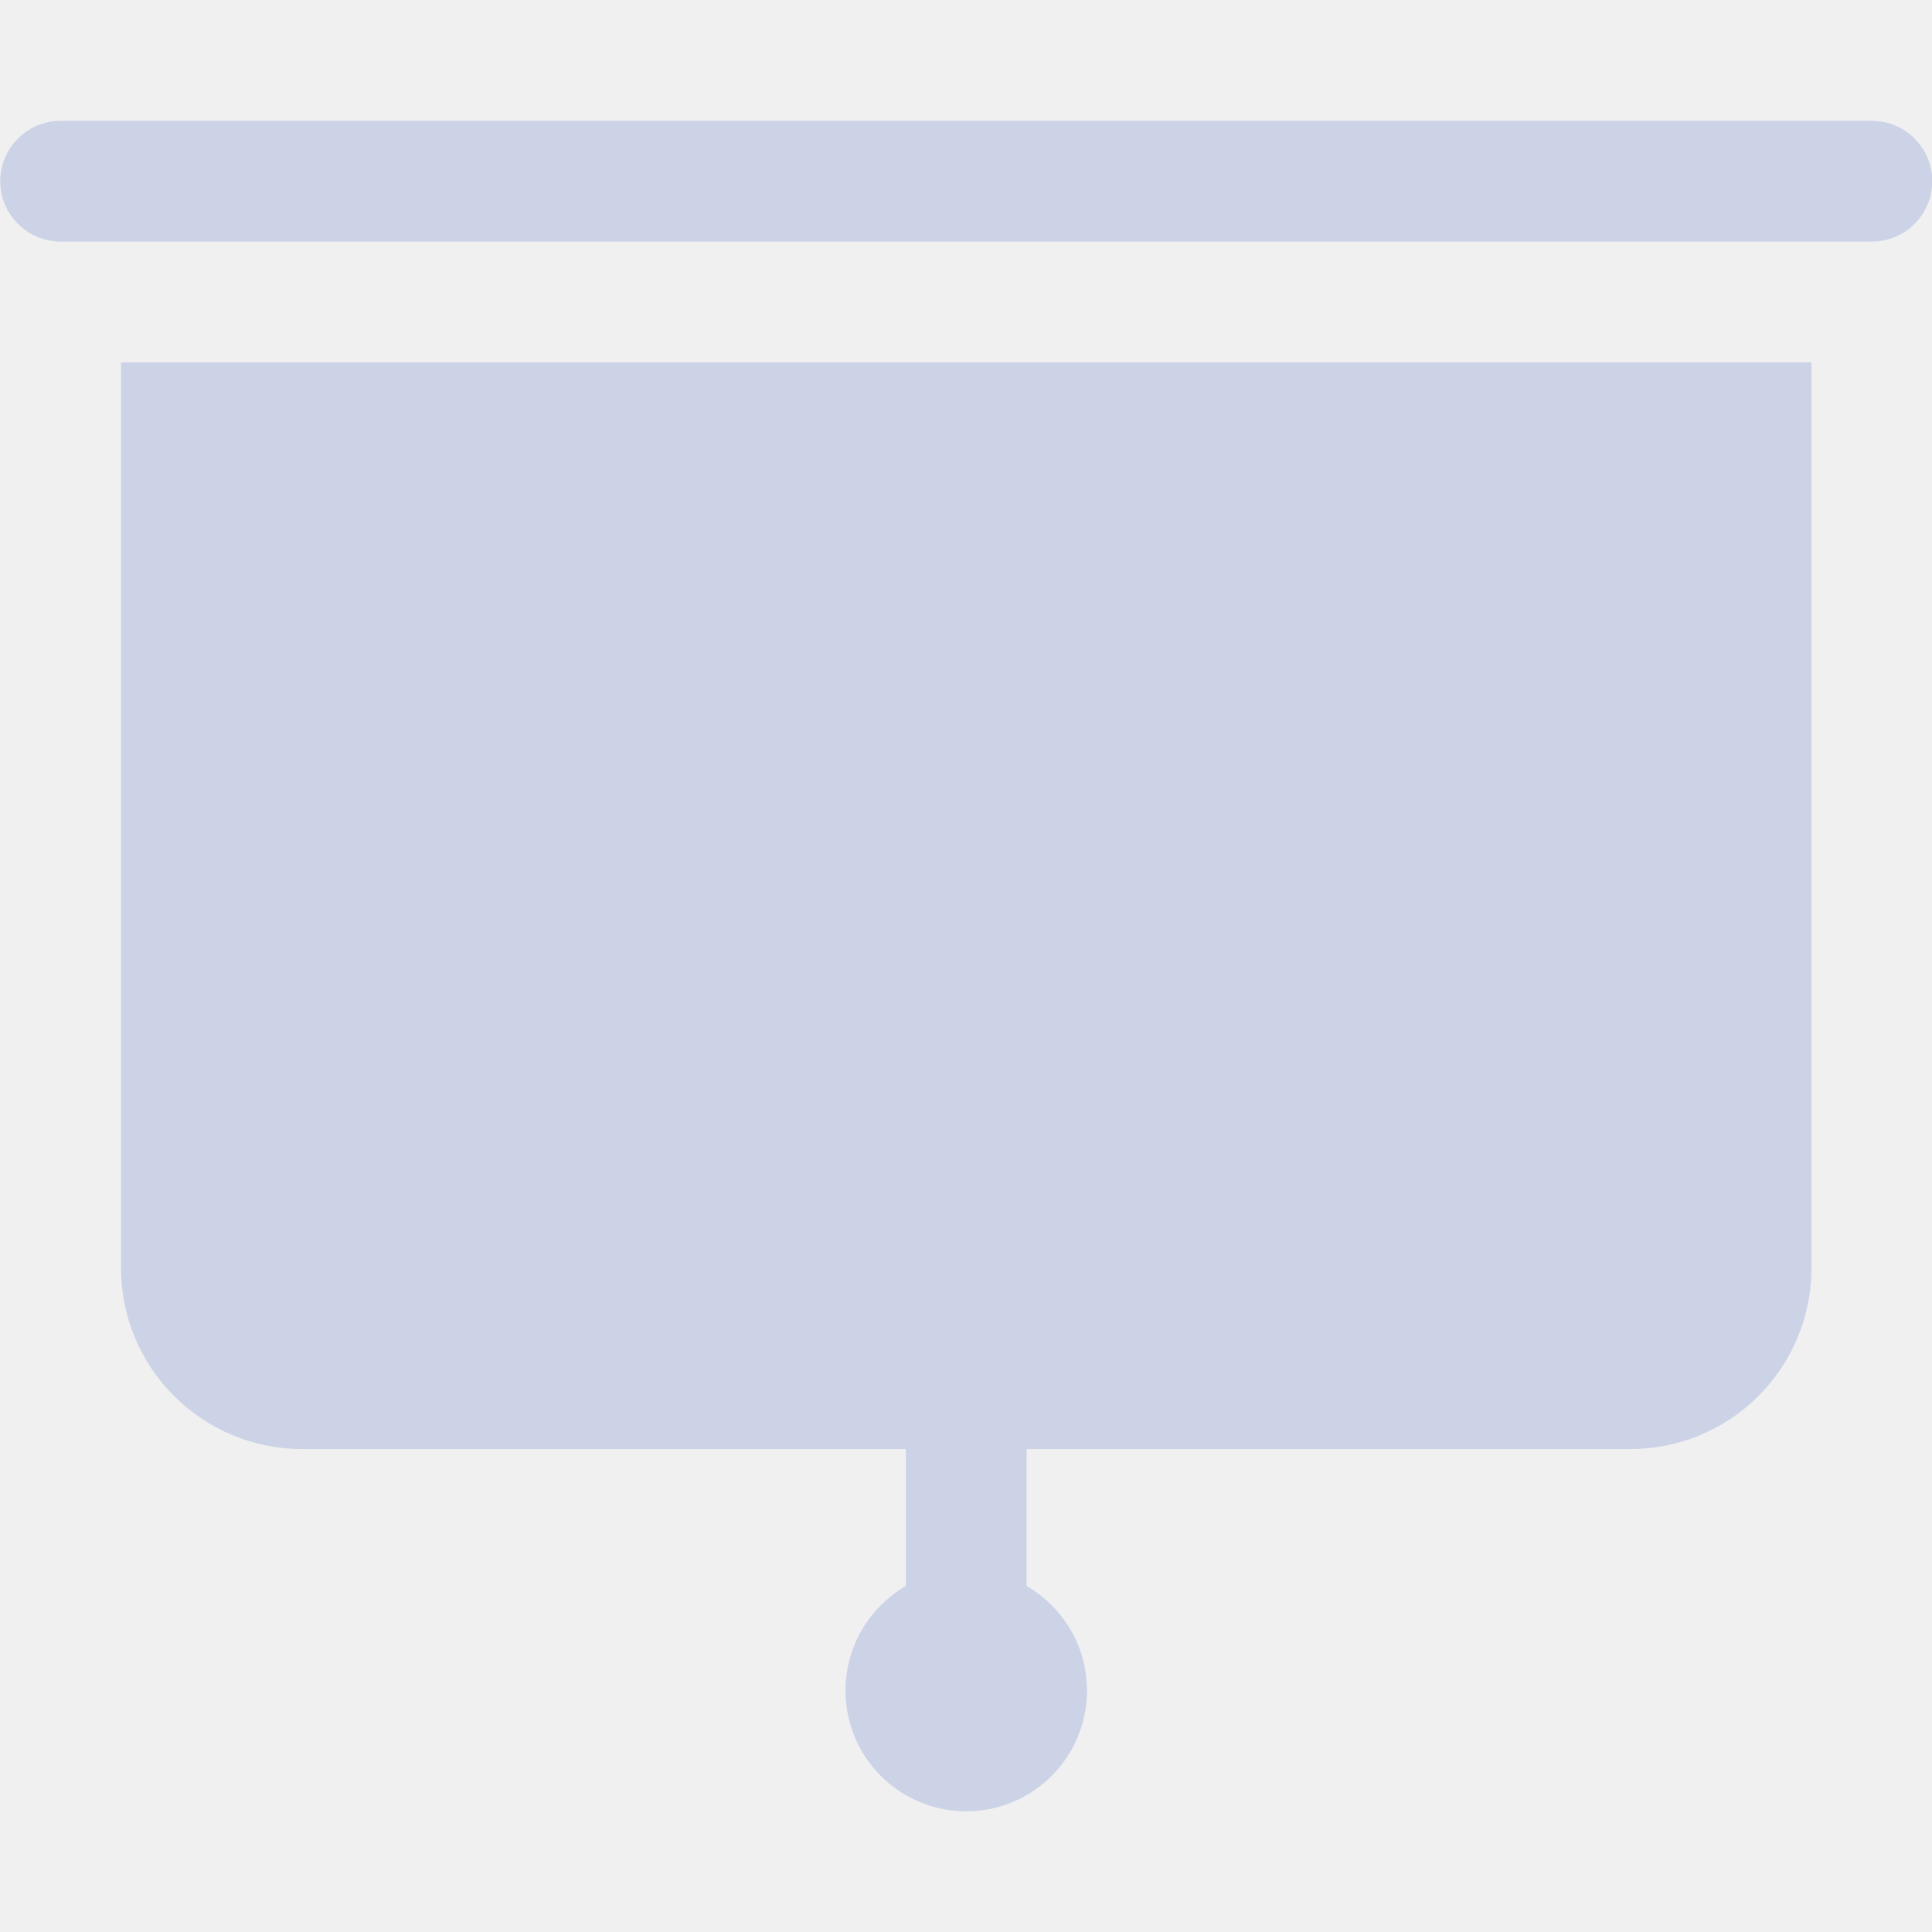
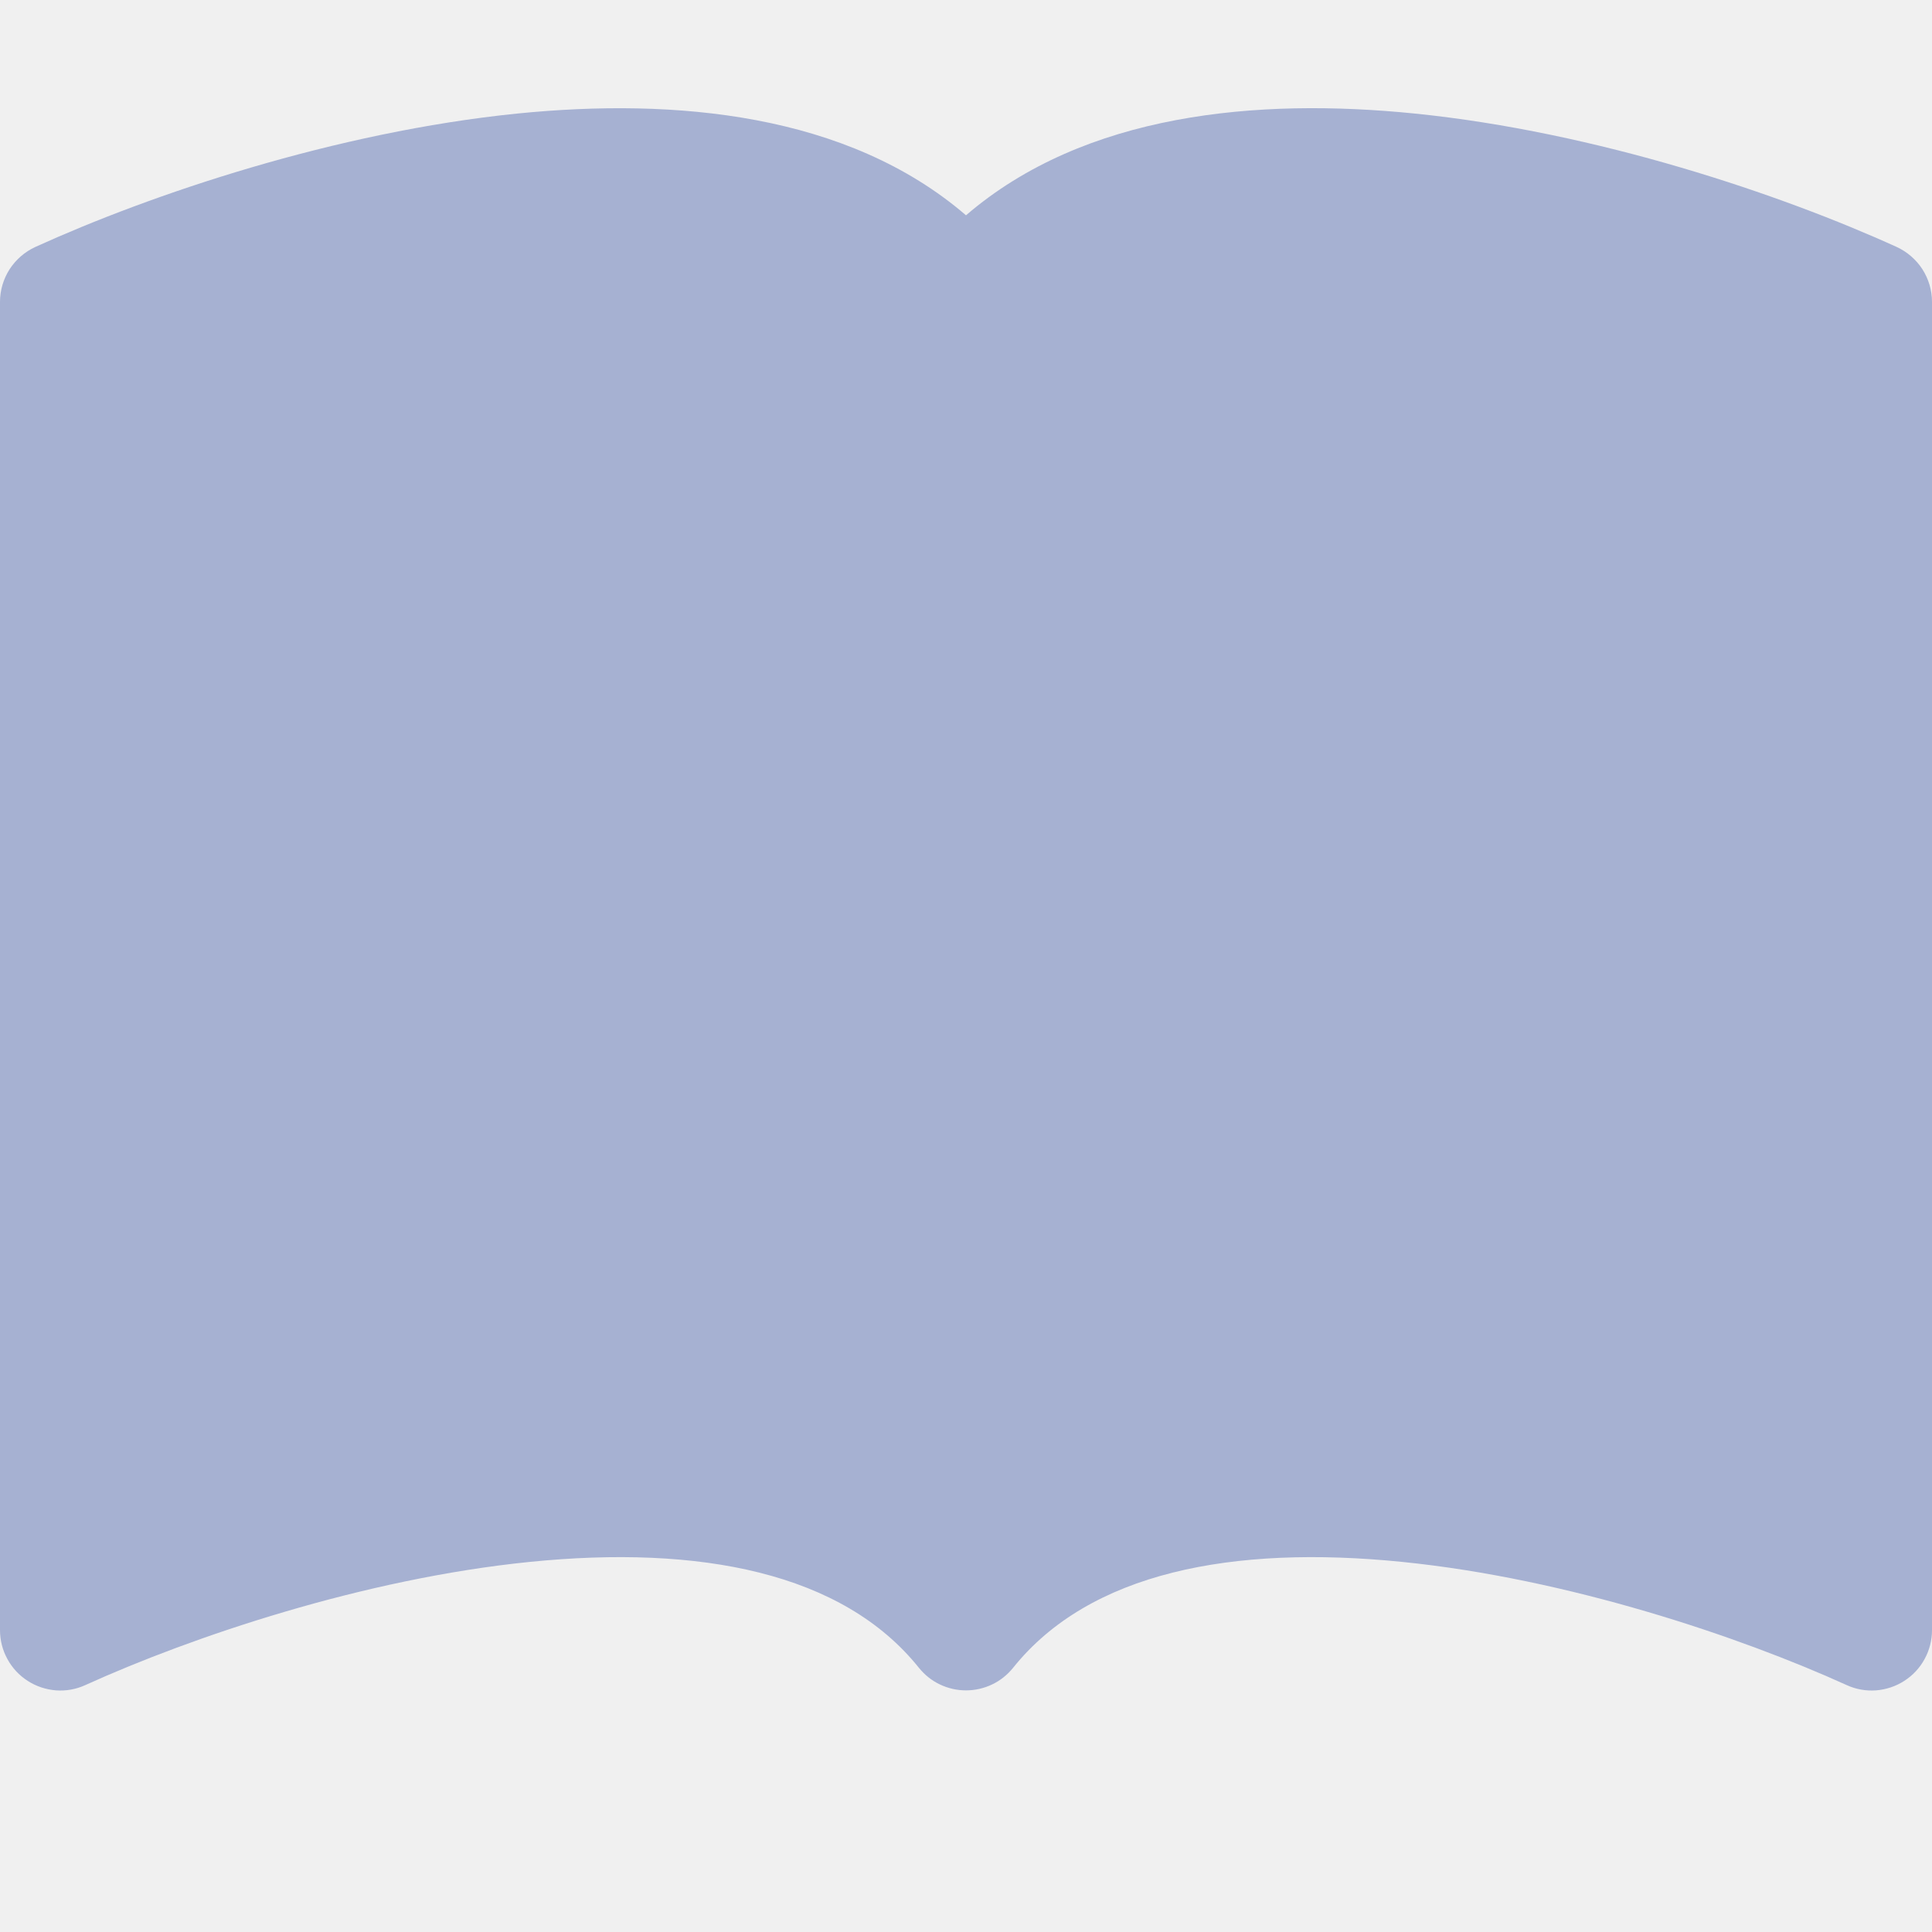
- <svg xmlns="http://www.w3.org/2000/svg" width="24" height="24" viewBox="0 0 24 24" fill="none">
-   <g clip-path="url(#clip0_147_27448)">
-     <rect width="24" height="24" fill="white" fill-opacity="0.01" />
-     <path d="M12.753 18.001V19.702C13.039 19.867 13.262 20.122 13.389 20.427C13.515 20.732 13.537 21.07 13.452 21.389C13.366 21.708 13.178 21.99 12.916 22.191C12.654 22.392 12.333 22.501 12.003 22.501C11.673 22.501 11.352 22.392 11.09 22.191C10.828 21.99 10.639 21.708 10.554 21.389C10.469 21.07 10.491 20.732 10.617 20.427C10.743 20.122 10.967 19.867 11.253 19.702V18.001H3.753C3.156 18.001 2.584 17.764 2.162 17.342C1.74 16.92 1.503 16.348 1.503 15.751V4.501H22.503V15.751C22.503 16.348 22.266 16.92 21.844 17.342C21.422 17.764 20.85 18.001 20.253 18.001H12.753ZM23.253 3.001C23.452 3.001 23.643 2.922 23.783 2.781C23.924 2.641 24.003 2.45 24.003 2.251C24.003 2.052 23.924 1.861 23.783 1.721C23.643 1.58 23.452 1.501 23.253 1.501H0.753C0.554 1.501 0.363 1.58 0.223 1.721C0.082 1.861 0.003 2.052 0.003 2.251C0.003 2.45 0.082 2.641 0.223 2.781C0.363 2.922 0.554 3.001 0.753 3.001H23.253Z" fill="#CCD3E7" />
+ <svg xmlns="http://www.w3.org/2000/svg" width="16" height="16" viewBox="0 0 16 16" fill="none">
+   <g clip-path="url(#clip0_1767_2617)">
+     <path d="M8 1.783C7.015 0.936 5.587 0.81 4.287 0.94C2.773 1.093 1.245 1.612 0.293 2.045C0.206 2.085 0.132 2.149 0.08 2.229C0.028 2.31 2.65714e-05 2.404 0 2.5L0 13.5C2.3162e-05 13.584 0.021 13.666 0.061 13.739C0.101 13.813 0.159 13.875 0.229 13.92C0.3 13.966 0.38 13.992 0.464 13.999C0.547 14.005 0.631 13.99 0.707 13.955C1.589 13.555 3.01 13.074 4.387 12.935C5.796 12.793 6.977 13.022 7.61 13.812C7.657 13.87 7.716 13.918 7.784 13.95C7.851 13.982 7.925 13.999 8 13.999C8.075 13.999 8.149 13.982 8.216 13.95C8.284 13.918 8.343 13.87 8.39 13.812C9.023 13.022 10.204 12.793 11.612 12.935C12.99 13.074 14.412 13.555 15.293 13.955C15.369 13.99 15.453 14.005 15.536 13.999C15.62 13.992 15.7 13.966 15.771 13.92C15.841 13.875 15.899 13.813 15.939 13.739C15.979 13.666 16 13.584 16 13.5V2.5C16 2.404 15.972 2.31 15.92 2.229C15.868 2.149 15.794 2.085 15.707 2.045C14.755 1.612 13.227 1.093 11.713 0.94C10.413 0.809 8.985 0.936 8 1.783Z" fill="#A6B1D2" />
  </g>
  <defs>
-     <clipPath id="clip0_147_27448">
-       <rect width="24" height="24" fill="white" />
+     <clipPath id="clip0_1767_2617">
+       <rect width="16" height="16" fill="white" />
    </clipPath>
  </defs>
</svg>
